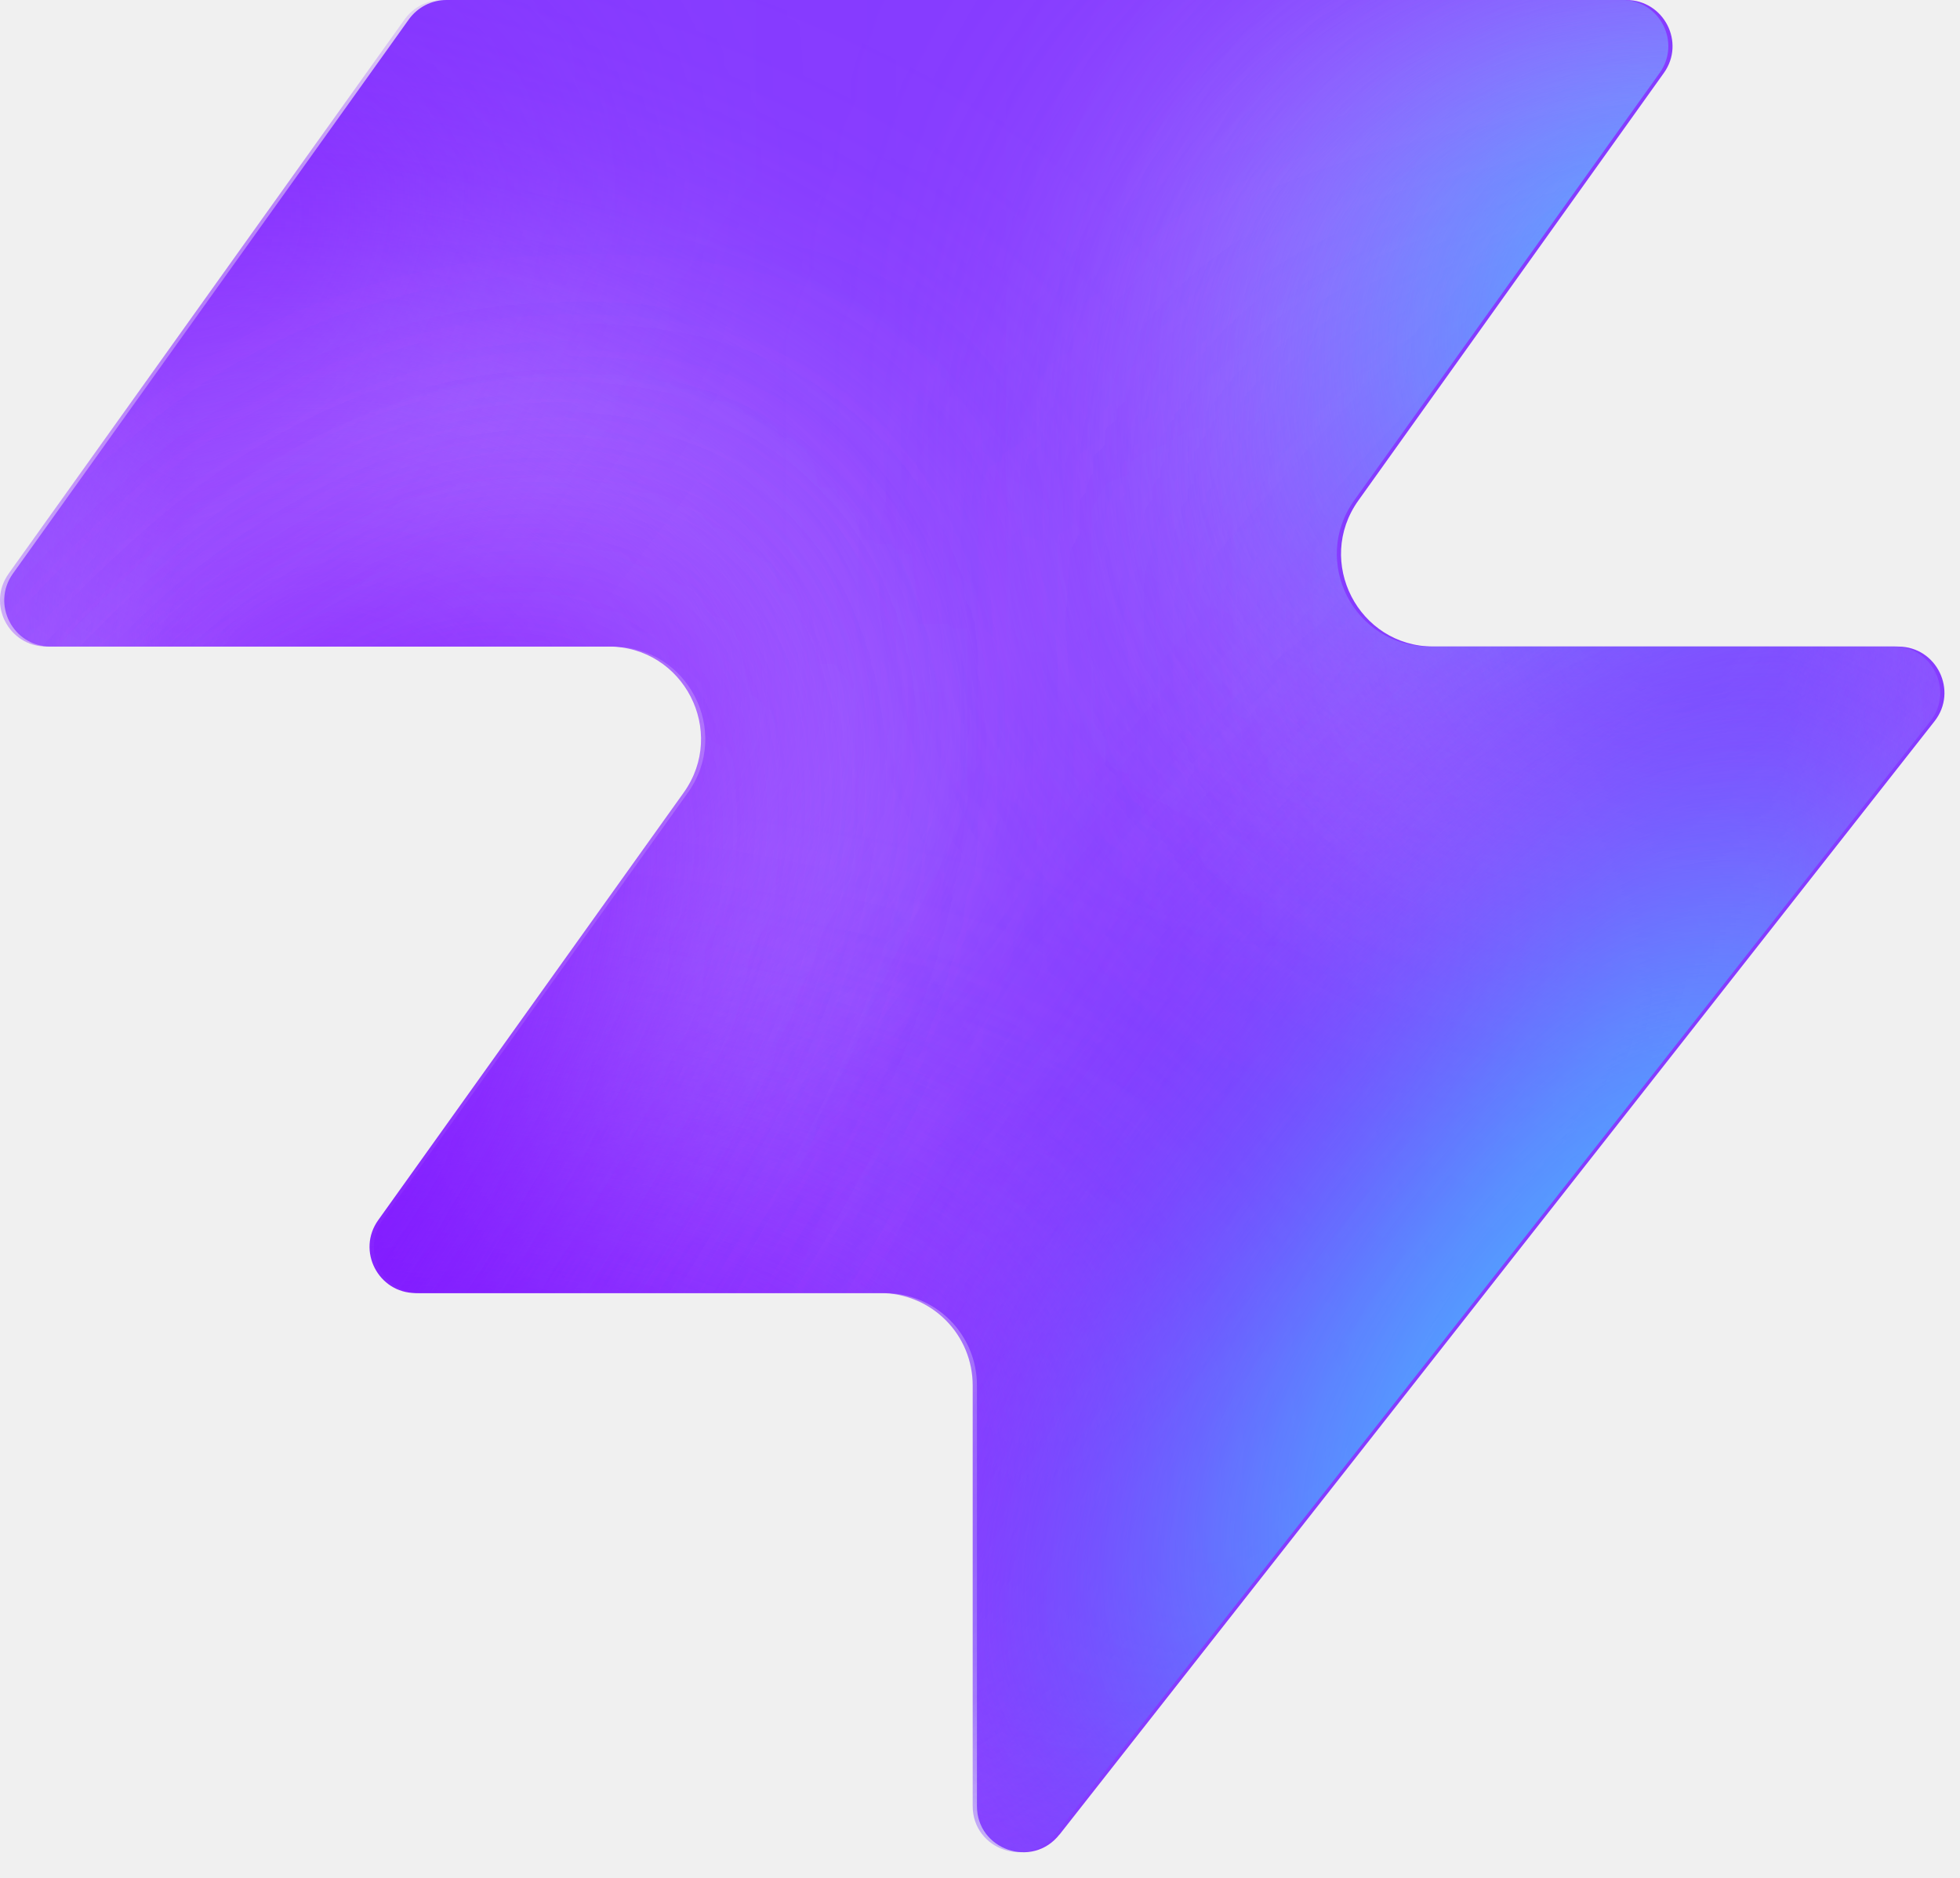
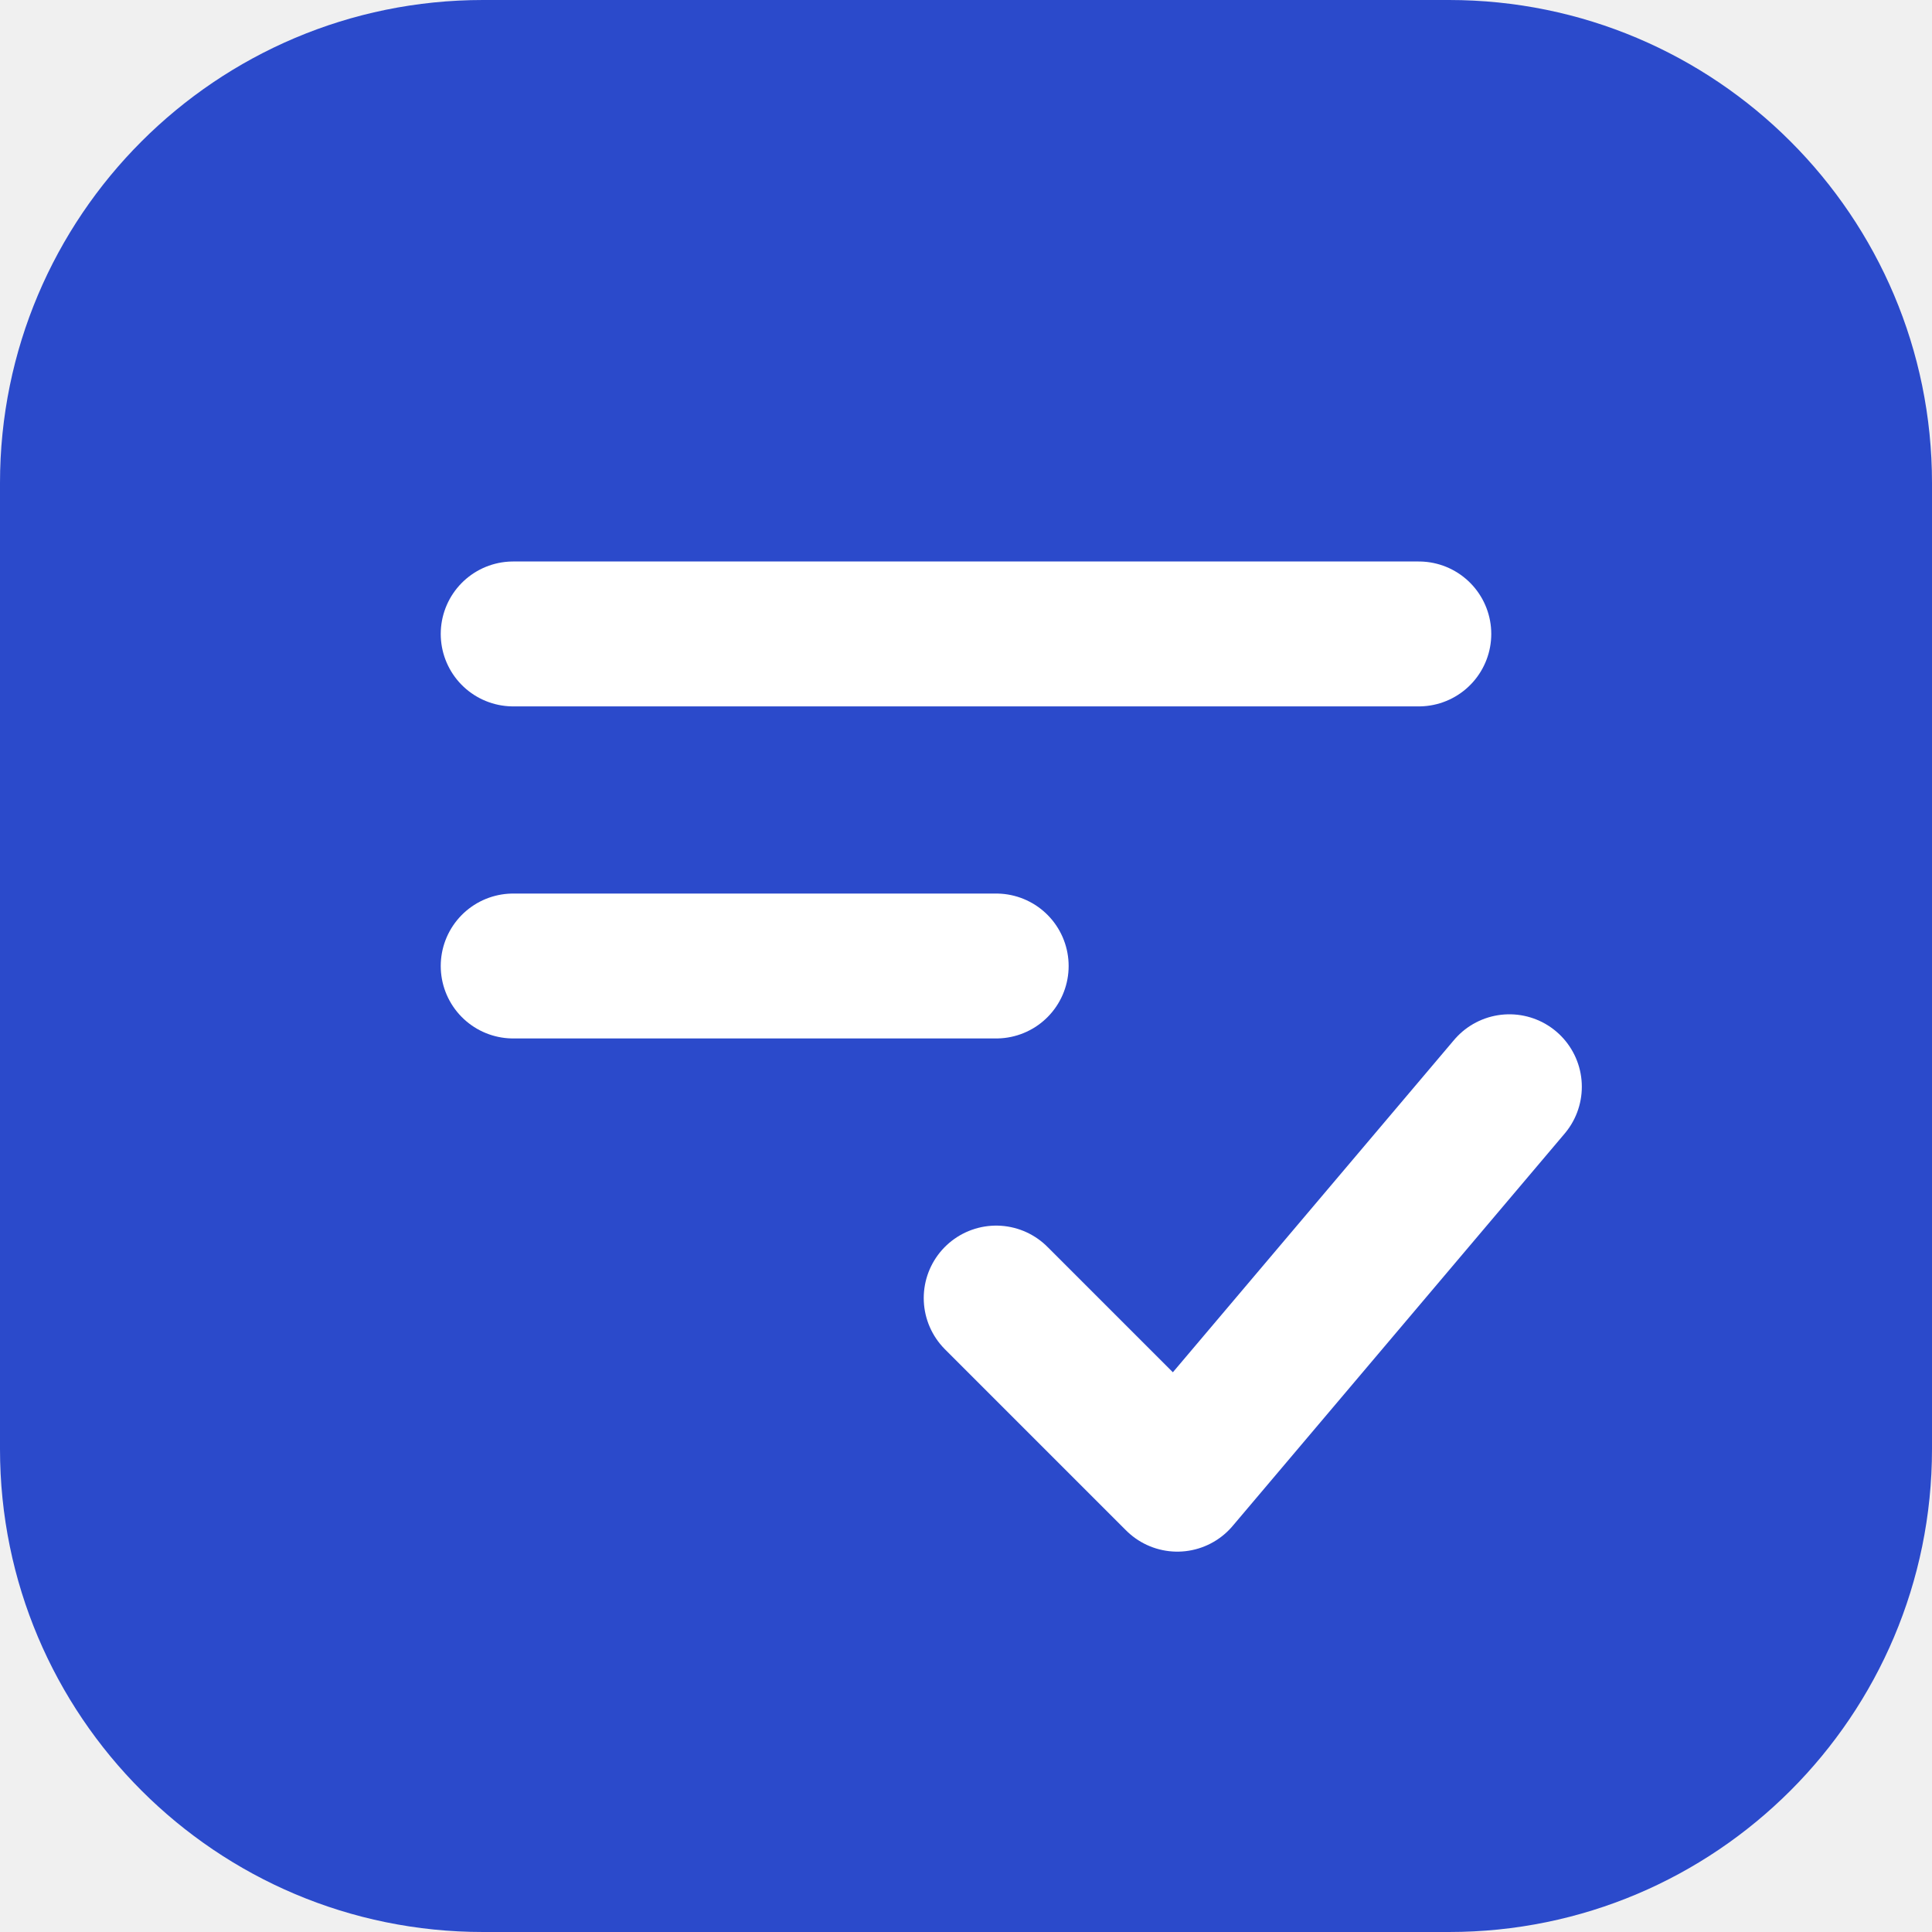
- <svg xmlns="http://www.w3.org/2000/svg" width="48" height="46" fill="none" viewBox="0 0 48 46">
-   <path fill="#863bff" d="M25.946 44.938c-.664.845-2.021.375-2.021-.698V33.937a2.26 2.26 0 0 0-2.262-2.262H10.287c-.92 0-1.456-1.04-.92-1.788l7.48-10.471c1.07-1.497 0-3.578-1.842-3.578H1.237c-.92 0-1.456-1.04-.92-1.788L10.013.474c.214-.297.556-.474.92-.474h28.894c.92 0 1.456 1.04.92 1.788l-7.48 10.471c-1.07 1.498 0 3.579 1.842 3.579h11.377c.943 0 1.473 1.088.89 1.83L25.947 44.94z" style="fill:#863bff;fill:color(display-p3 .525 .23 1);fill-opacity:1" />
-   <mask id="a" width="48" height="46" x="0" y="0" maskUnits="userSpaceOnUse" style="mask-type:alpha">
-     <path fill="#000" d="M25.842 44.938c-.664.844-2.021.375-2.021-.698V33.937a2.26 2.26 0 0 0-2.262-2.262H10.183c-.92 0-1.456-1.04-.92-1.788l7.48-10.471c1.07-1.498 0-3.579-1.842-3.579H1.133c-.92 0-1.456-1.04-.92-1.787L9.91.473c.214-.297.556-.474.92-.474h28.894c.92 0 1.456 1.04.92 1.788l-7.48 10.471c-1.07 1.498 0 3.578 1.842 3.578h11.377c.943 0 1.473 1.088.89 1.832L25.843 44.94z" style="fill:#000;fill-opacity:1" />
-   </mask>
-   <g mask="url(#a)">
-     <g filter="url(#b)">
-       <ellipse cx="5.508" cy="14.704" fill="#ede6ff" rx="5.508" ry="14.704" style="fill:#ede6ff;fill:color(display-p3 .927 .903 1);fill-opacity:1" transform="matrix(.00324 1 1 -.00324 -4.47 31.516)" />
-     </g>
-     <g filter="url(#c)">
-       <ellipse cx="10.399" cy="29.851" fill="#ede6ff" rx="10.399" ry="29.851" style="fill:#ede6ff;fill:color(display-p3 .927 .903 1);fill-opacity:1" transform="matrix(.00324 1 1 -.00324 -39.328 7.883)" />
-     </g>
-     <g filter="url(#d)">
-       <ellipse cx="5.508" cy="30.487" fill="#7e14ff" rx="5.508" ry="30.487" style="fill:#7e14ff;fill:color(display-p3 .492 .077 1);fill-opacity:1" transform="rotate(89.814 -25.913 -14.639)scale(1 -1)" />
-     </g>
-     <g filter="url(#e)">
-       <ellipse cx="5.508" cy="30.599" fill="#7e14ff" rx="5.508" ry="30.599" style="fill:#7e14ff;fill:color(display-p3 .492 .077 1);fill-opacity:1" transform="rotate(89.814 -32.644 -3.334)scale(1 -1)" />
-     </g>
-     <g filter="url(#f)">
-       <ellipse cx="5.508" cy="30.599" fill="#7e14ff" rx="5.508" ry="30.599" style="fill:#7e14ff;fill:color(display-p3 .492 .077 1);fill-opacity:1" transform="matrix(.00324 1 1 -.00324 -34.34 30.47)" />
-     </g>
-     <g filter="url(#g)">
-       <ellipse cx="14.072" cy="22.078" fill="#ede6ff" rx="14.072" ry="22.078" style="fill:#ede6ff;fill:color(display-p3 .927 .903 1);fill-opacity:1" transform="rotate(93.35 24.506 48.493)scale(-1 1)" />
-     </g>
-     <g filter="url(#h)">
-       <ellipse cx="3.47" cy="21.501" fill="#7e14ff" rx="3.47" ry="21.501" style="fill:#7e14ff;fill:color(display-p3 .492 .077 1);fill-opacity:1" transform="rotate(89.009 28.708 47.59)scale(-1 1)" />
-     </g>
-     <g filter="url(#i)">
-       <ellipse cx="3.47" cy="21.501" fill="#7e14ff" rx="3.47" ry="21.501" style="fill:#7e14ff;fill:color(display-p3 .492 .077 1);fill-opacity:1" transform="rotate(89.009 28.708 47.59)scale(-1 1)" />
-     </g>
-     <g filter="url(#j)">
-       <ellipse cx=".387" cy="8.972" fill="#7e14ff" rx="4.407" ry="29.108" style="fill:#7e14ff;fill:color(display-p3 .492 .077 1);fill-opacity:1" transform="rotate(39.51 .387 8.972)" />
-     </g>
-     <g filter="url(#k)">
-       <ellipse cx="47.523" cy="-6.092" fill="#7e14ff" rx="4.407" ry="29.108" style="fill:#7e14ff;fill:color(display-p3 .492 .077 1);fill-opacity:1" transform="rotate(37.892 47.523 -6.092)" />
-     </g>
-     <g filter="url(#l)">
-       <ellipse cx="41.412" cy="6.333" fill="#47bfff" rx="5.971" ry="9.665" style="fill:#47bfff;fill:color(display-p3 .28 .748 1);fill-opacity:1" transform="rotate(37.892 41.412 6.333)" />
-     </g>
-     <g filter="url(#m)">
-       <ellipse cx="-1.879" cy="38.332" fill="#7e14ff" rx="4.407" ry="29.108" style="fill:#7e14ff;fill:color(display-p3 .492 .077 1);fill-opacity:1" transform="rotate(37.892 -1.88 38.332)" />
-     </g>
-     <g filter="url(#n)">
-       <ellipse cx="-1.879" cy="38.332" fill="#7e14ff" rx="4.407" ry="29.108" style="fill:#7e14ff;fill:color(display-p3 .492 .077 1);fill-opacity:1" transform="rotate(37.892 -1.88 38.332)" />
-     </g>
-     <g filter="url(#o)">
-       <ellipse cx="35.651" cy="29.907" fill="#7e14ff" rx="4.407" ry="29.108" style="fill:#7e14ff;fill:color(display-p3 .492 .077 1);fill-opacity:1" transform="rotate(37.892 35.651 29.907)" />
-     </g>
-     <g filter="url(#p)">
-       <ellipse cx="38.418" cy="32.4" fill="#47bfff" rx="5.971" ry="15.297" style="fill:#47bfff;fill:color(display-p3 .28 .748 1);fill-opacity:1" transform="rotate(37.892 38.418 32.4)" />
-     </g>
-   </g>
-   <defs>
-     <filter id="b" width="60.045" height="41.654" x="-19.77" y="16.149" color-interpolation-filters="sRGB" filterUnits="userSpaceOnUse">
-       <feFlood flood-opacity="0" result="BackgroundImageFix" />
-       <feBlend in="SourceGraphic" in2="BackgroundImageFix" result="shape" />
-       <feGaussianBlur result="effect1_foregroundBlur_2002_17158" stdDeviation="7.659" />
-     </filter>
-     <filter id="c" width="90.34" height="51.437" x="-54.613" y="-7.533" color-interpolation-filters="sRGB" filterUnits="userSpaceOnUse">
-       <feFlood flood-opacity="0" result="BackgroundImageFix" />
-       <feBlend in="SourceGraphic" in2="BackgroundImageFix" result="shape" />
-       <feGaussianBlur result="effect1_foregroundBlur_2002_17158" stdDeviation="7.659" />
-     </filter>
-     <filter id="d" width="79.355" height="29.4" x="-49.64" y="2.03" color-interpolation-filters="sRGB" filterUnits="userSpaceOnUse">
-       <feFlood flood-opacity="0" result="BackgroundImageFix" />
-       <feBlend in="SourceGraphic" in2="BackgroundImageFix" result="shape" />
-       <feGaussianBlur result="effect1_foregroundBlur_2002_17158" stdDeviation="4.596" />
-     </filter>
-     <filter id="e" width="79.579" height="29.4" x="-45.045" y="20.029" color-interpolation-filters="sRGB" filterUnits="userSpaceOnUse">
-       <feFlood flood-opacity="0" result="BackgroundImageFix" />
-       <feBlend in="SourceGraphic" in2="BackgroundImageFix" result="shape" />
-       <feGaussianBlur result="effect1_foregroundBlur_2002_17158" stdDeviation="4.596" />
-     </filter>
-     <filter id="f" width="79.579" height="29.4" x="-43.513" y="21.178" color-interpolation-filters="sRGB" filterUnits="userSpaceOnUse">
-       <feFlood flood-opacity="0" result="BackgroundImageFix" />
-       <feBlend in="SourceGraphic" in2="BackgroundImageFix" result="shape" />
-       <feGaussianBlur result="effect1_foregroundBlur_2002_17158" stdDeviation="4.596" />
-     </filter>
-     <filter id="g" width="74.749" height="58.852" x="15.756" y="-17.901" color-interpolation-filters="sRGB" filterUnits="userSpaceOnUse">
-       <feFlood flood-opacity="0" result="BackgroundImageFix" />
-       <feBlend in="SourceGraphic" in2="BackgroundImageFix" result="shape" />
-       <feGaussianBlur result="effect1_foregroundBlur_2002_17158" stdDeviation="7.659" />
-     </filter>
-     <filter id="h" width="61.377" height="25.362" x="23.548" y="2.284" color-interpolation-filters="sRGB" filterUnits="userSpaceOnUse">
-       <feFlood flood-opacity="0" result="BackgroundImageFix" />
-       <feBlend in="SourceGraphic" in2="BackgroundImageFix" result="shape" />
-       <feGaussianBlur result="effect1_foregroundBlur_2002_17158" stdDeviation="4.596" />
-     </filter>
-     <filter id="i" width="61.377" height="25.362" x="23.548" y="2.284" color-interpolation-filters="sRGB" filterUnits="userSpaceOnUse">
-       <feFlood flood-opacity="0" result="BackgroundImageFix" />
-       <feBlend in="SourceGraphic" in2="BackgroundImageFix" result="shape" />
-       <feGaussianBlur result="effect1_foregroundBlur_2002_17158" stdDeviation="4.596" />
-     </filter>
-     <filter id="j" width="56.045" height="63.649" x="-27.636" y="-22.853" color-interpolation-filters="sRGB" filterUnits="userSpaceOnUse">
-       <feFlood flood-opacity="0" result="BackgroundImageFix" />
-       <feBlend in="SourceGraphic" in2="BackgroundImageFix" result="shape" />
-       <feGaussianBlur result="effect1_foregroundBlur_2002_17158" stdDeviation="4.596" />
-     </filter>
-     <filter id="k" width="54.814" height="64.646" x="20.116" y="-38.415" color-interpolation-filters="sRGB" filterUnits="userSpaceOnUse">
-       <feFlood flood-opacity="0" result="BackgroundImageFix" />
-       <feBlend in="SourceGraphic" in2="BackgroundImageFix" result="shape" />
-       <feGaussianBlur result="effect1_foregroundBlur_2002_17158" stdDeviation="4.596" />
-     </filter>
-     <filter id="l" width="33.541" height="35.313" x="24.641" y="-11.323" color-interpolation-filters="sRGB" filterUnits="userSpaceOnUse">
-       <feFlood flood-opacity="0" result="BackgroundImageFix" />
-       <feBlend in="SourceGraphic" in2="BackgroundImageFix" result="shape" />
-       <feGaussianBlur result="effect1_foregroundBlur_2002_17158" stdDeviation="4.596" />
-     </filter>
-     <filter id="m" width="54.814" height="64.646" x="-29.286" y="6.009" color-interpolation-filters="sRGB" filterUnits="userSpaceOnUse">
-       <feFlood flood-opacity="0" result="BackgroundImageFix" />
-       <feBlend in="SourceGraphic" in2="BackgroundImageFix" result="shape" />
-       <feGaussianBlur result="effect1_foregroundBlur_2002_17158" stdDeviation="4.596" />
-     </filter>
-     <filter id="n" width="54.814" height="64.646" x="-29.286" y="6.009" color-interpolation-filters="sRGB" filterUnits="userSpaceOnUse">
-       <feFlood flood-opacity="0" result="BackgroundImageFix" />
-       <feBlend in="SourceGraphic" in2="BackgroundImageFix" result="shape" />
-       <feGaussianBlur result="effect1_foregroundBlur_2002_17158" stdDeviation="4.596" />
-     </filter>
-     <filter id="o" width="54.814" height="64.646" x="8.244" y="-2.416" color-interpolation-filters="sRGB" filterUnits="userSpaceOnUse">
-       <feFlood flood-opacity="0" result="BackgroundImageFix" />
-       <feBlend in="SourceGraphic" in2="BackgroundImageFix" result="shape" />
-       <feGaussianBlur result="effect1_foregroundBlur_2002_17158" stdDeviation="4.596" />
-     </filter>
-     <filter id="p" width="39.409" height="43.623" x="18.713" y="10.588" color-interpolation-filters="sRGB" filterUnits="userSpaceOnUse">
-       <feFlood flood-opacity="0" result="BackgroundImageFix" />
-       <feBlend in="SourceGraphic" in2="BackgroundImageFix" result="shape" />
-       <feGaussianBlur result="effect1_foregroundBlur_2002_17158" stdDeviation="4.596" />
-     </filter>
-   </defs>
+ <svg xmlns="http://www.w3.org/2000/svg" width="32" height="32" fill="none" viewBox="0 0 32 32">
+   <rect width="32" height="32" rx="8" fill="#2b4acb" />
+   <path d="M8.5 10.5h15M8.5 16h8" stroke="#fff" stroke-width="2.4" stroke-linecap="round" />
+   <path d="M16.5 21.5l3 3 5.5-6.5" stroke="#fff" stroke-width="2.4" stroke-linecap="round" stroke-linejoin="round" />
</svg>
